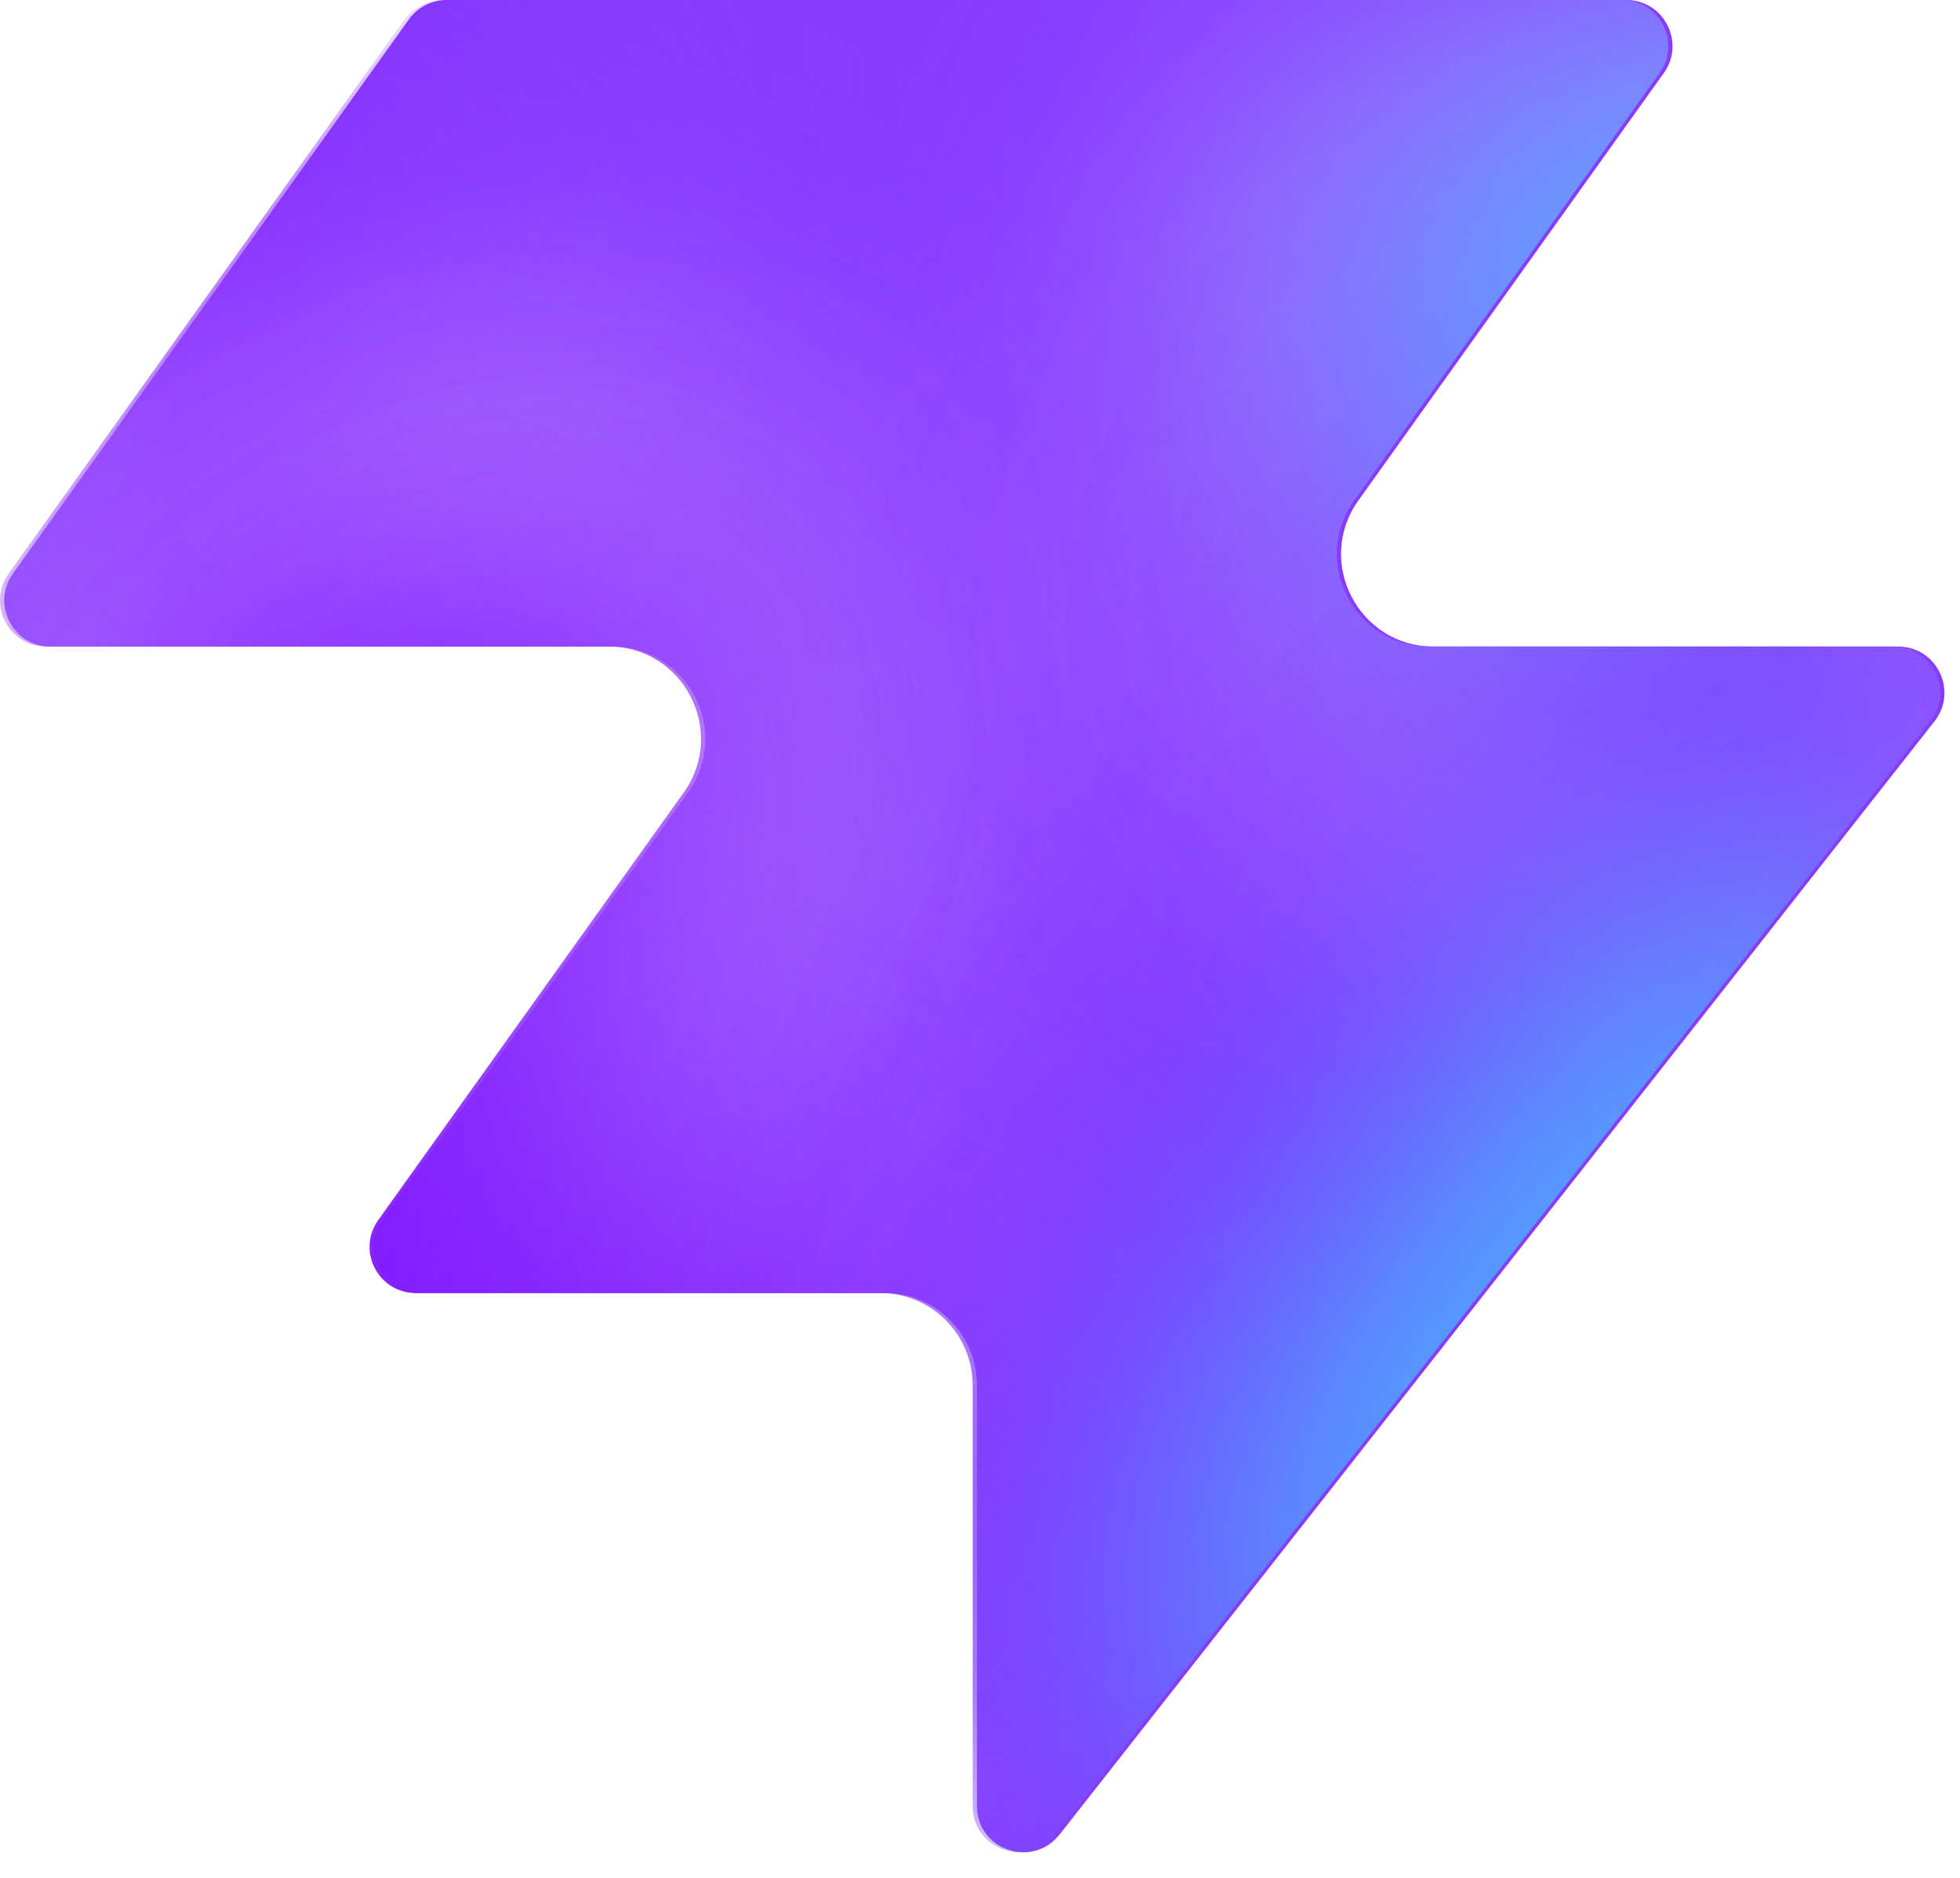
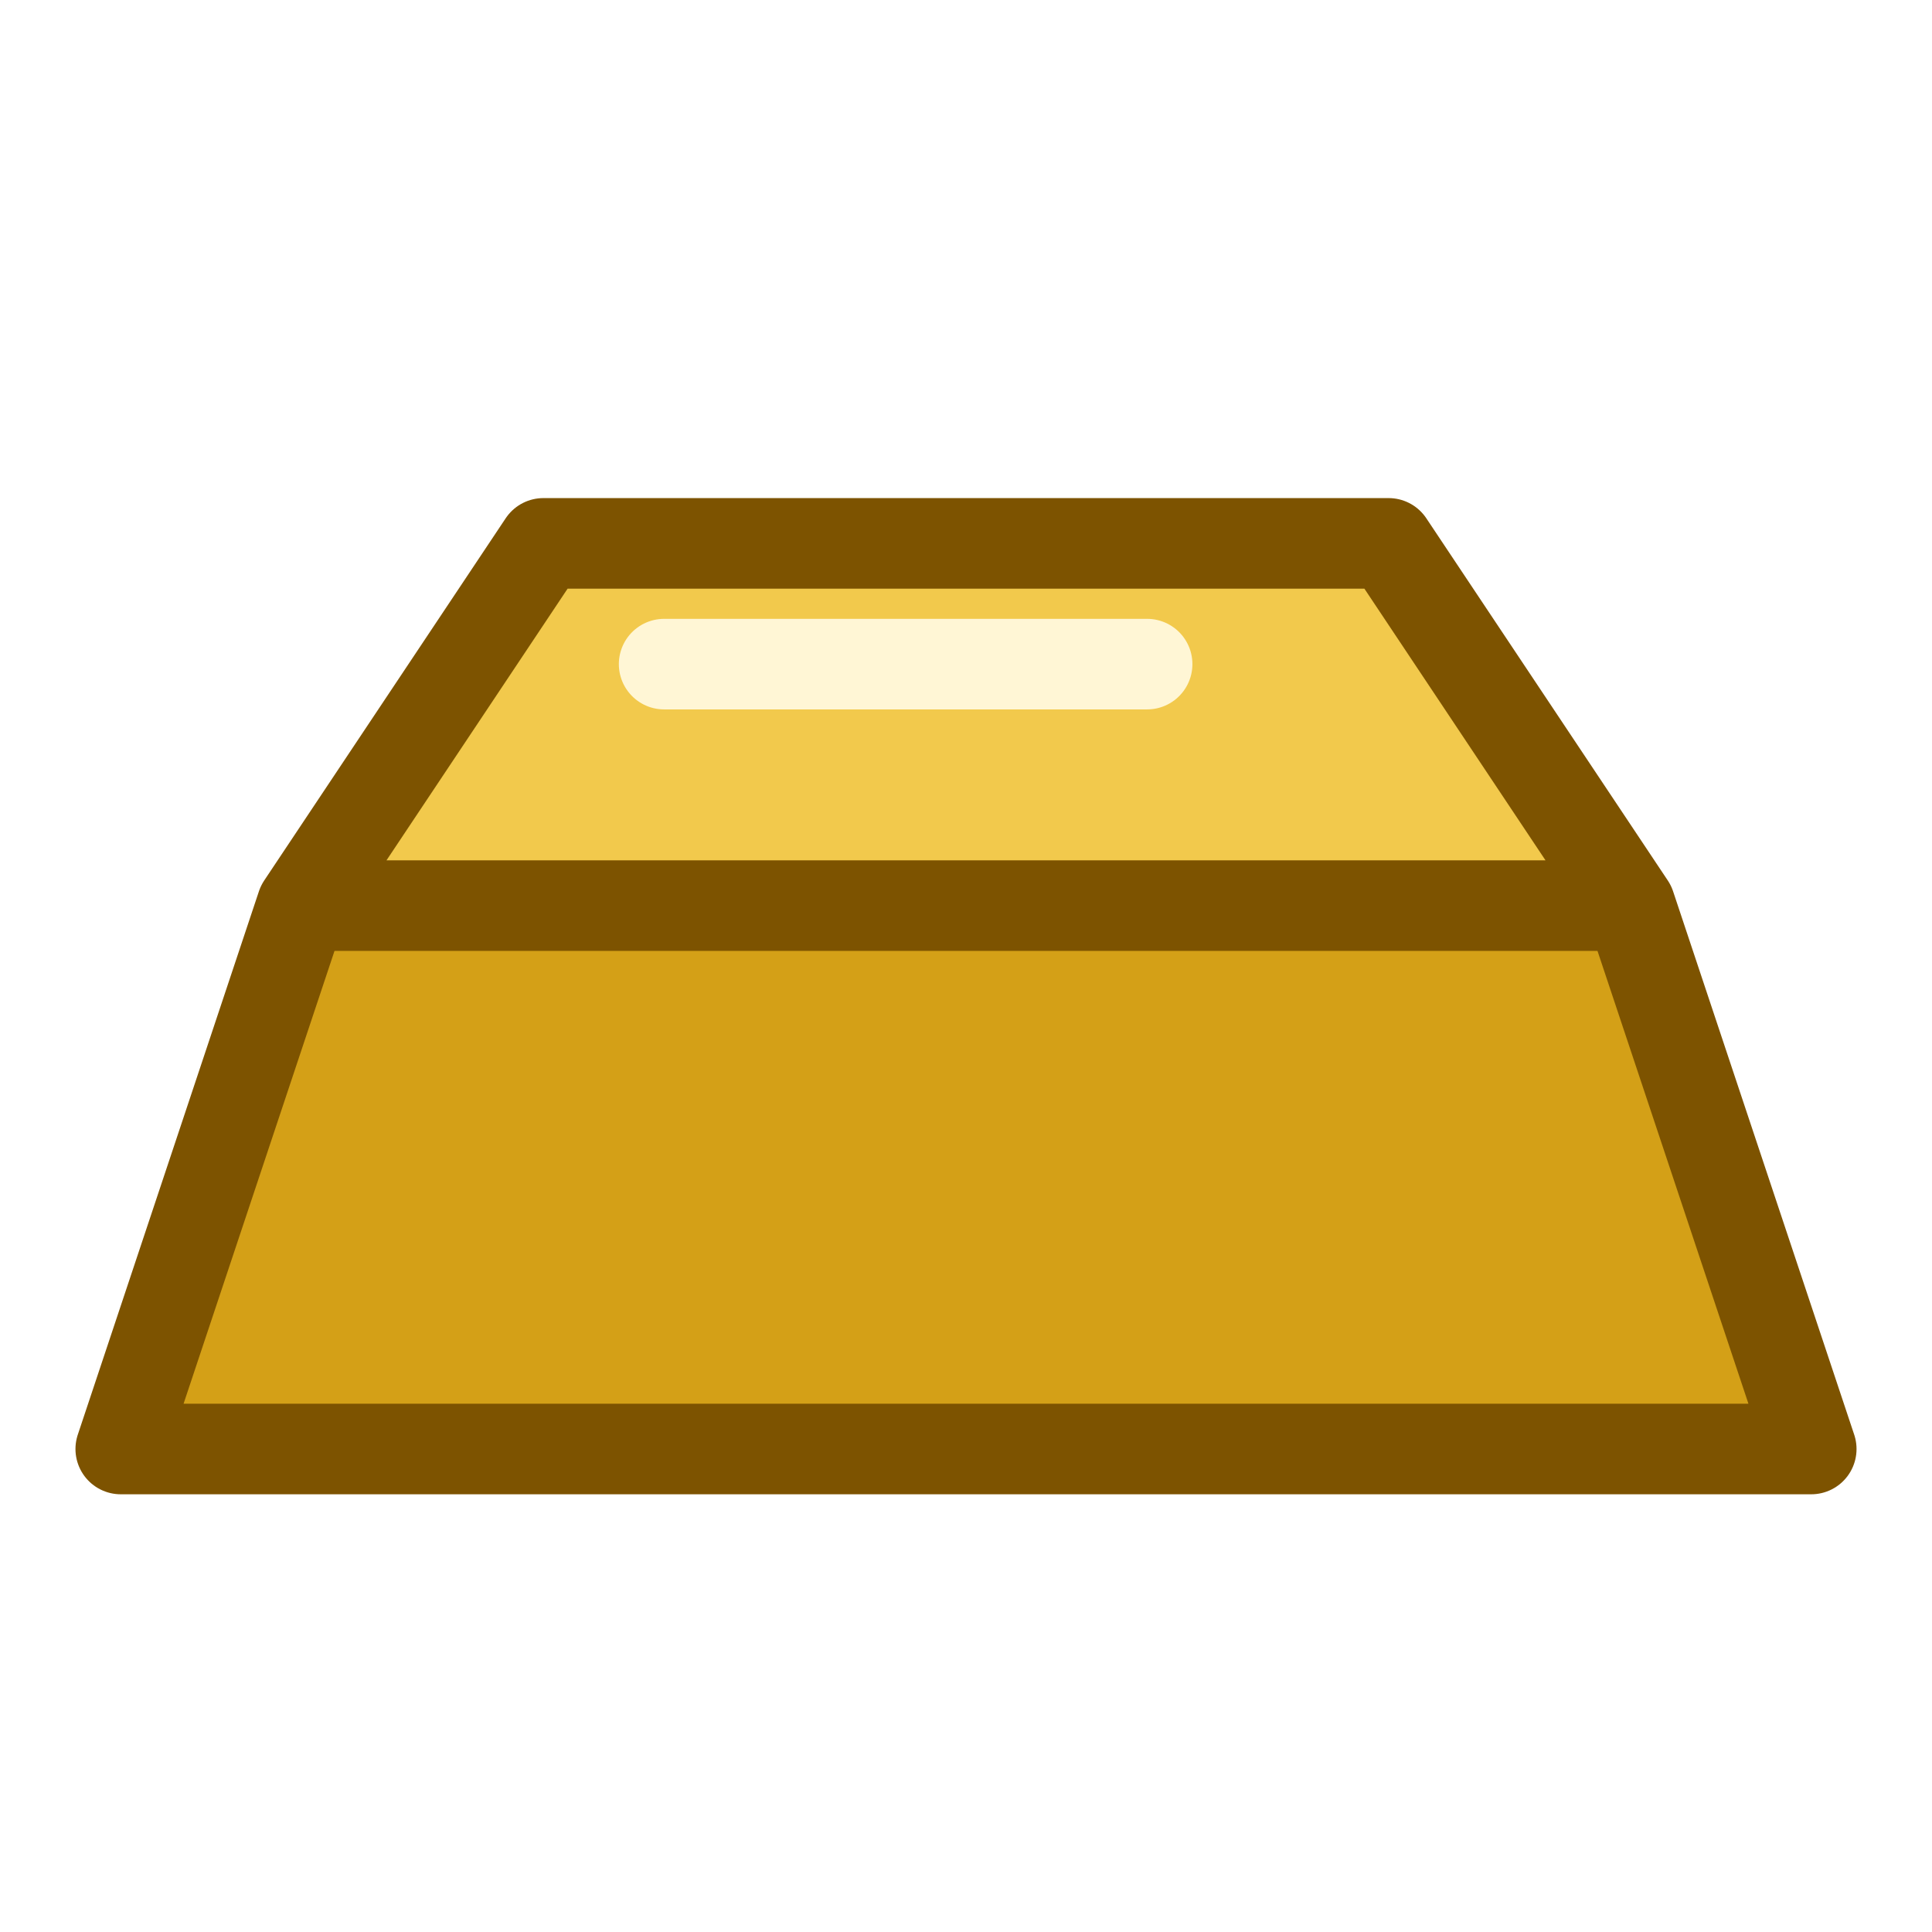
- <svg xmlns="http://www.w3.org/2000/svg" width="48" height="46" fill="none" viewBox="0 0 48 46">
-   <path fill="#863bff" d="M25.946 44.938c-.664.845-2.021.375-2.021-.698V33.937a2.26 2.26 0 0 0-2.262-2.262H10.287c-.92 0-1.456-1.04-.92-1.788l7.48-10.471c1.07-1.497 0-3.578-1.842-3.578H1.237c-.92 0-1.456-1.04-.92-1.788L10.013.474c.214-.297.556-.474.92-.474h28.894c.92 0 1.456 1.04.92 1.788l-7.48 10.471c-1.07 1.498 0 3.579 1.842 3.579h11.377c.943 0 1.473 1.088.89 1.83L25.947 44.94z" style="fill:#863bff;fill:color(display-p3 .525 .23 1);fill-opacity:1" />
-   <mask id="a" width="48" height="46" x="0" y="0" maskUnits="userSpaceOnUse" style="mask-type:alpha">
-     <path fill="#000" d="M25.842 44.938c-.664.844-2.021.375-2.021-.698V33.937a2.26 2.26 0 0 0-2.262-2.262H10.183c-.92 0-1.456-1.04-.92-1.788l7.48-10.471c1.07-1.498 0-3.579-1.842-3.579H1.133c-.92 0-1.456-1.04-.92-1.787L9.91.473c.214-.297.556-.474.92-.474h28.894c.92 0 1.456 1.04.92 1.788l-7.48 10.471c-1.07 1.498 0 3.578 1.842 3.578h11.377c.943 0 1.473 1.088.89 1.832L25.843 44.94z" style="fill:#000;fill-opacity:1" />
-   </mask>
-   <g mask="url(#a)">
-     <g filter="url(#b)">
-       <ellipse cx="5.508" cy="14.704" fill="#ede6ff" rx="5.508" ry="14.704" style="fill:#ede6ff;fill:color(display-p3 .927 .903 1);fill-opacity:1" transform="matrix(.00324 1 1 -.00324 -4.47 31.516)" />
-     </g>
-     <g filter="url(#c)">
-       <ellipse cx="10.399" cy="29.851" fill="#ede6ff" rx="10.399" ry="29.851" style="fill:#ede6ff;fill:color(display-p3 .927 .903 1);fill-opacity:1" transform="matrix(.00324 1 1 -.00324 -39.328 7.883)" />
-     </g>
-     <g filter="url(#d)">
-       <ellipse cx="5.508" cy="30.487" fill="#7e14ff" rx="5.508" ry="30.487" style="fill:#7e14ff;fill:color(display-p3 .492 .077 1);fill-opacity:1" transform="rotate(89.814 -25.913 -14.639)scale(1 -1)" />
-     </g>
-     <g filter="url(#e)">
-       <ellipse cx="5.508" cy="30.599" fill="#7e14ff" rx="5.508" ry="30.599" style="fill:#7e14ff;fill:color(display-p3 .492 .077 1);fill-opacity:1" transform="rotate(89.814 -32.644 -3.334)scale(1 -1)" />
-     </g>
-     <g filter="url(#f)">
-       <ellipse cx="5.508" cy="30.599" fill="#7e14ff" rx="5.508" ry="30.599" style="fill:#7e14ff;fill:color(display-p3 .492 .077 1);fill-opacity:1" transform="matrix(.00324 1 1 -.00324 -34.34 30.47)" />
-     </g>
-     <g filter="url(#g)">
-       <ellipse cx="14.072" cy="22.078" fill="#ede6ff" rx="14.072" ry="22.078" style="fill:#ede6ff;fill:color(display-p3 .927 .903 1);fill-opacity:1" transform="rotate(93.35 24.506 48.493)scale(-1 1)" />
-     </g>
-     <g filter="url(#h)">
-       <ellipse cx="3.47" cy="21.501" fill="#7e14ff" rx="3.47" ry="21.501" style="fill:#7e14ff;fill:color(display-p3 .492 .077 1);fill-opacity:1" transform="rotate(89.009 28.708 47.59)scale(-1 1)" />
-     </g>
-     <g filter="url(#i)">
-       <ellipse cx="3.47" cy="21.501" fill="#7e14ff" rx="3.47" ry="21.501" style="fill:#7e14ff;fill:color(display-p3 .492 .077 1);fill-opacity:1" transform="rotate(89.009 28.708 47.59)scale(-1 1)" />
-     </g>
-     <g filter="url(#j)">
-       <ellipse cx=".387" cy="8.972" fill="#7e14ff" rx="4.407" ry="29.108" style="fill:#7e14ff;fill:color(display-p3 .492 .077 1);fill-opacity:1" transform="rotate(39.51 .387 8.972)" />
-     </g>
-     <g filter="url(#k)">
-       <ellipse cx="47.523" cy="-6.092" fill="#7e14ff" rx="4.407" ry="29.108" style="fill:#7e14ff;fill:color(display-p3 .492 .077 1);fill-opacity:1" transform="rotate(37.892 47.523 -6.092)" />
-     </g>
-     <g filter="url(#l)">
-       <ellipse cx="41.412" cy="6.333" fill="#47bfff" rx="5.971" ry="9.665" style="fill:#47bfff;fill:color(display-p3 .28 .748 1);fill-opacity:1" transform="rotate(37.892 41.412 6.333)" />
-     </g>
-     <g filter="url(#m)">
-       <ellipse cx="-1.879" cy="38.332" fill="#7e14ff" rx="4.407" ry="29.108" style="fill:#7e14ff;fill:color(display-p3 .492 .077 1);fill-opacity:1" transform="rotate(37.892 -1.88 38.332)" />
-     </g>
-     <g filter="url(#n)">
-       <ellipse cx="-1.879" cy="38.332" fill="#7e14ff" rx="4.407" ry="29.108" style="fill:#7e14ff;fill:color(display-p3 .492 .077 1);fill-opacity:1" transform="rotate(37.892 -1.88 38.332)" />
-     </g>
-     <g filter="url(#o)">
-       <ellipse cx="35.651" cy="29.907" fill="#7e14ff" rx="4.407" ry="29.108" style="fill:#7e14ff;fill:color(display-p3 .492 .077 1);fill-opacity:1" transform="rotate(37.892 35.651 29.907)" />
-     </g>
-     <g filter="url(#p)">
-       <ellipse cx="38.418" cy="32.4" fill="#47bfff" rx="5.971" ry="15.297" style="fill:#47bfff;fill:color(display-p3 .28 .748 1);fill-opacity:1" transform="rotate(37.892 38.418 32.4)" />
-     </g>
-   </g>
-   <defs>
-     <filter id="b" width="60.045" height="41.654" x="-19.77" y="16.149" color-interpolation-filters="sRGB" filterUnits="userSpaceOnUse">
-       <feFlood flood-opacity="0" result="BackgroundImageFix" />
-       <feBlend in="SourceGraphic" in2="BackgroundImageFix" result="shape" />
-       <feGaussianBlur result="effect1_foregroundBlur_2002_17158" stdDeviation="7.659" />
-     </filter>
-     <filter id="c" width="90.34" height="51.437" x="-54.613" y="-7.533" color-interpolation-filters="sRGB" filterUnits="userSpaceOnUse">
-       <feFlood flood-opacity="0" result="BackgroundImageFix" />
-       <feBlend in="SourceGraphic" in2="BackgroundImageFix" result="shape" />
-       <feGaussianBlur result="effect1_foregroundBlur_2002_17158" stdDeviation="7.659" />
-     </filter>
-     <filter id="d" width="79.355" height="29.4" x="-49.64" y="2.03" color-interpolation-filters="sRGB" filterUnits="userSpaceOnUse">
-       <feFlood flood-opacity="0" result="BackgroundImageFix" />
-       <feBlend in="SourceGraphic" in2="BackgroundImageFix" result="shape" />
-       <feGaussianBlur result="effect1_foregroundBlur_2002_17158" stdDeviation="4.596" />
-     </filter>
-     <filter id="e" width="79.579" height="29.4" x="-45.045" y="20.029" color-interpolation-filters="sRGB" filterUnits="userSpaceOnUse">
-       <feFlood flood-opacity="0" result="BackgroundImageFix" />
-       <feBlend in="SourceGraphic" in2="BackgroundImageFix" result="shape" />
-       <feGaussianBlur result="effect1_foregroundBlur_2002_17158" stdDeviation="4.596" />
-     </filter>
-     <filter id="f" width="79.579" height="29.4" x="-43.513" y="21.178" color-interpolation-filters="sRGB" filterUnits="userSpaceOnUse">
-       <feFlood flood-opacity="0" result="BackgroundImageFix" />
-       <feBlend in="SourceGraphic" in2="BackgroundImageFix" result="shape" />
-       <feGaussianBlur result="effect1_foregroundBlur_2002_17158" stdDeviation="4.596" />
-     </filter>
-     <filter id="g" width="74.749" height="58.852" x="15.756" y="-17.901" color-interpolation-filters="sRGB" filterUnits="userSpaceOnUse">
-       <feFlood flood-opacity="0" result="BackgroundImageFix" />
-       <feBlend in="SourceGraphic" in2="BackgroundImageFix" result="shape" />
-       <feGaussianBlur result="effect1_foregroundBlur_2002_17158" stdDeviation="7.659" />
-     </filter>
-     <filter id="h" width="61.377" height="25.362" x="23.548" y="2.284" color-interpolation-filters="sRGB" filterUnits="userSpaceOnUse">
-       <feFlood flood-opacity="0" result="BackgroundImageFix" />
-       <feBlend in="SourceGraphic" in2="BackgroundImageFix" result="shape" />
-       <feGaussianBlur result="effect1_foregroundBlur_2002_17158" stdDeviation="4.596" />
-     </filter>
-     <filter id="i" width="61.377" height="25.362" x="23.548" y="2.284" color-interpolation-filters="sRGB" filterUnits="userSpaceOnUse">
-       <feFlood flood-opacity="0" result="BackgroundImageFix" />
-       <feBlend in="SourceGraphic" in2="BackgroundImageFix" result="shape" />
-       <feGaussianBlur result="effect1_foregroundBlur_2002_17158" stdDeviation="4.596" />
-     </filter>
-     <filter id="j" width="56.045" height="63.649" x="-27.636" y="-22.853" color-interpolation-filters="sRGB" filterUnits="userSpaceOnUse">
-       <feFlood flood-opacity="0" result="BackgroundImageFix" />
-       <feBlend in="SourceGraphic" in2="BackgroundImageFix" result="shape" />
-       <feGaussianBlur result="effect1_foregroundBlur_2002_17158" stdDeviation="4.596" />
-     </filter>
-     <filter id="k" width="54.814" height="64.646" x="20.116" y="-38.415" color-interpolation-filters="sRGB" filterUnits="userSpaceOnUse">
-       <feFlood flood-opacity="0" result="BackgroundImageFix" />
-       <feBlend in="SourceGraphic" in2="BackgroundImageFix" result="shape" />
-       <feGaussianBlur result="effect1_foregroundBlur_2002_17158" stdDeviation="4.596" />
-     </filter>
-     <filter id="l" width="33.541" height="35.313" x="24.641" y="-11.323" color-interpolation-filters="sRGB" filterUnits="userSpaceOnUse">
-       <feFlood flood-opacity="0" result="BackgroundImageFix" />
-       <feBlend in="SourceGraphic" in2="BackgroundImageFix" result="shape" />
-       <feGaussianBlur result="effect1_foregroundBlur_2002_17158" stdDeviation="4.596" />
-     </filter>
-     <filter id="m" width="54.814" height="64.646" x="-29.286" y="6.009" color-interpolation-filters="sRGB" filterUnits="userSpaceOnUse">
-       <feFlood flood-opacity="0" result="BackgroundImageFix" />
-       <feBlend in="SourceGraphic" in2="BackgroundImageFix" result="shape" />
-       <feGaussianBlur result="effect1_foregroundBlur_2002_17158" stdDeviation="4.596" />
-     </filter>
-     <filter id="n" width="54.814" height="64.646" x="-29.286" y="6.009" color-interpolation-filters="sRGB" filterUnits="userSpaceOnUse">
-       <feFlood flood-opacity="0" result="BackgroundImageFix" />
-       <feBlend in="SourceGraphic" in2="BackgroundImageFix" result="shape" />
-       <feGaussianBlur result="effect1_foregroundBlur_2002_17158" stdDeviation="4.596" />
-     </filter>
-     <filter id="o" width="54.814" height="64.646" x="8.244" y="-2.416" color-interpolation-filters="sRGB" filterUnits="userSpaceOnUse">
-       <feFlood flood-opacity="0" result="BackgroundImageFix" />
-       <feBlend in="SourceGraphic" in2="BackgroundImageFix" result="shape" />
-       <feGaussianBlur result="effect1_foregroundBlur_2002_17158" stdDeviation="4.596" />
-     </filter>
-     <filter id="p" width="39.409" height="43.623" x="18.713" y="10.588" color-interpolation-filters="sRGB" filterUnits="userSpaceOnUse">
-       <feFlood flood-opacity="0" result="BackgroundImageFix" />
-       <feBlend in="SourceGraphic" in2="BackgroundImageFix" result="shape" />
-       <feGaussianBlur result="effect1_foregroundBlur_2002_17158" stdDeviation="4.596" />
-     </filter>
-   </defs>
+ <svg xmlns="http://www.w3.org/2000/svg" viewBox="0 0 32 32">
+   <path d="M9 9h14l4 6H5z" fill="#f2c94c" />
+   <path d="M5 15h22l3 9H2z" fill="#d4a017" />
+   <path d="M5 15h22l3 9H2zM9 9h14l4 6H5z" fill="none" stroke="#7d5300" stroke-width="1.5" stroke-linejoin="round" />
+   <path d="M11 11h8" stroke="#fff6d5" stroke-width="1.5" stroke-linecap="round" />
</svg>
